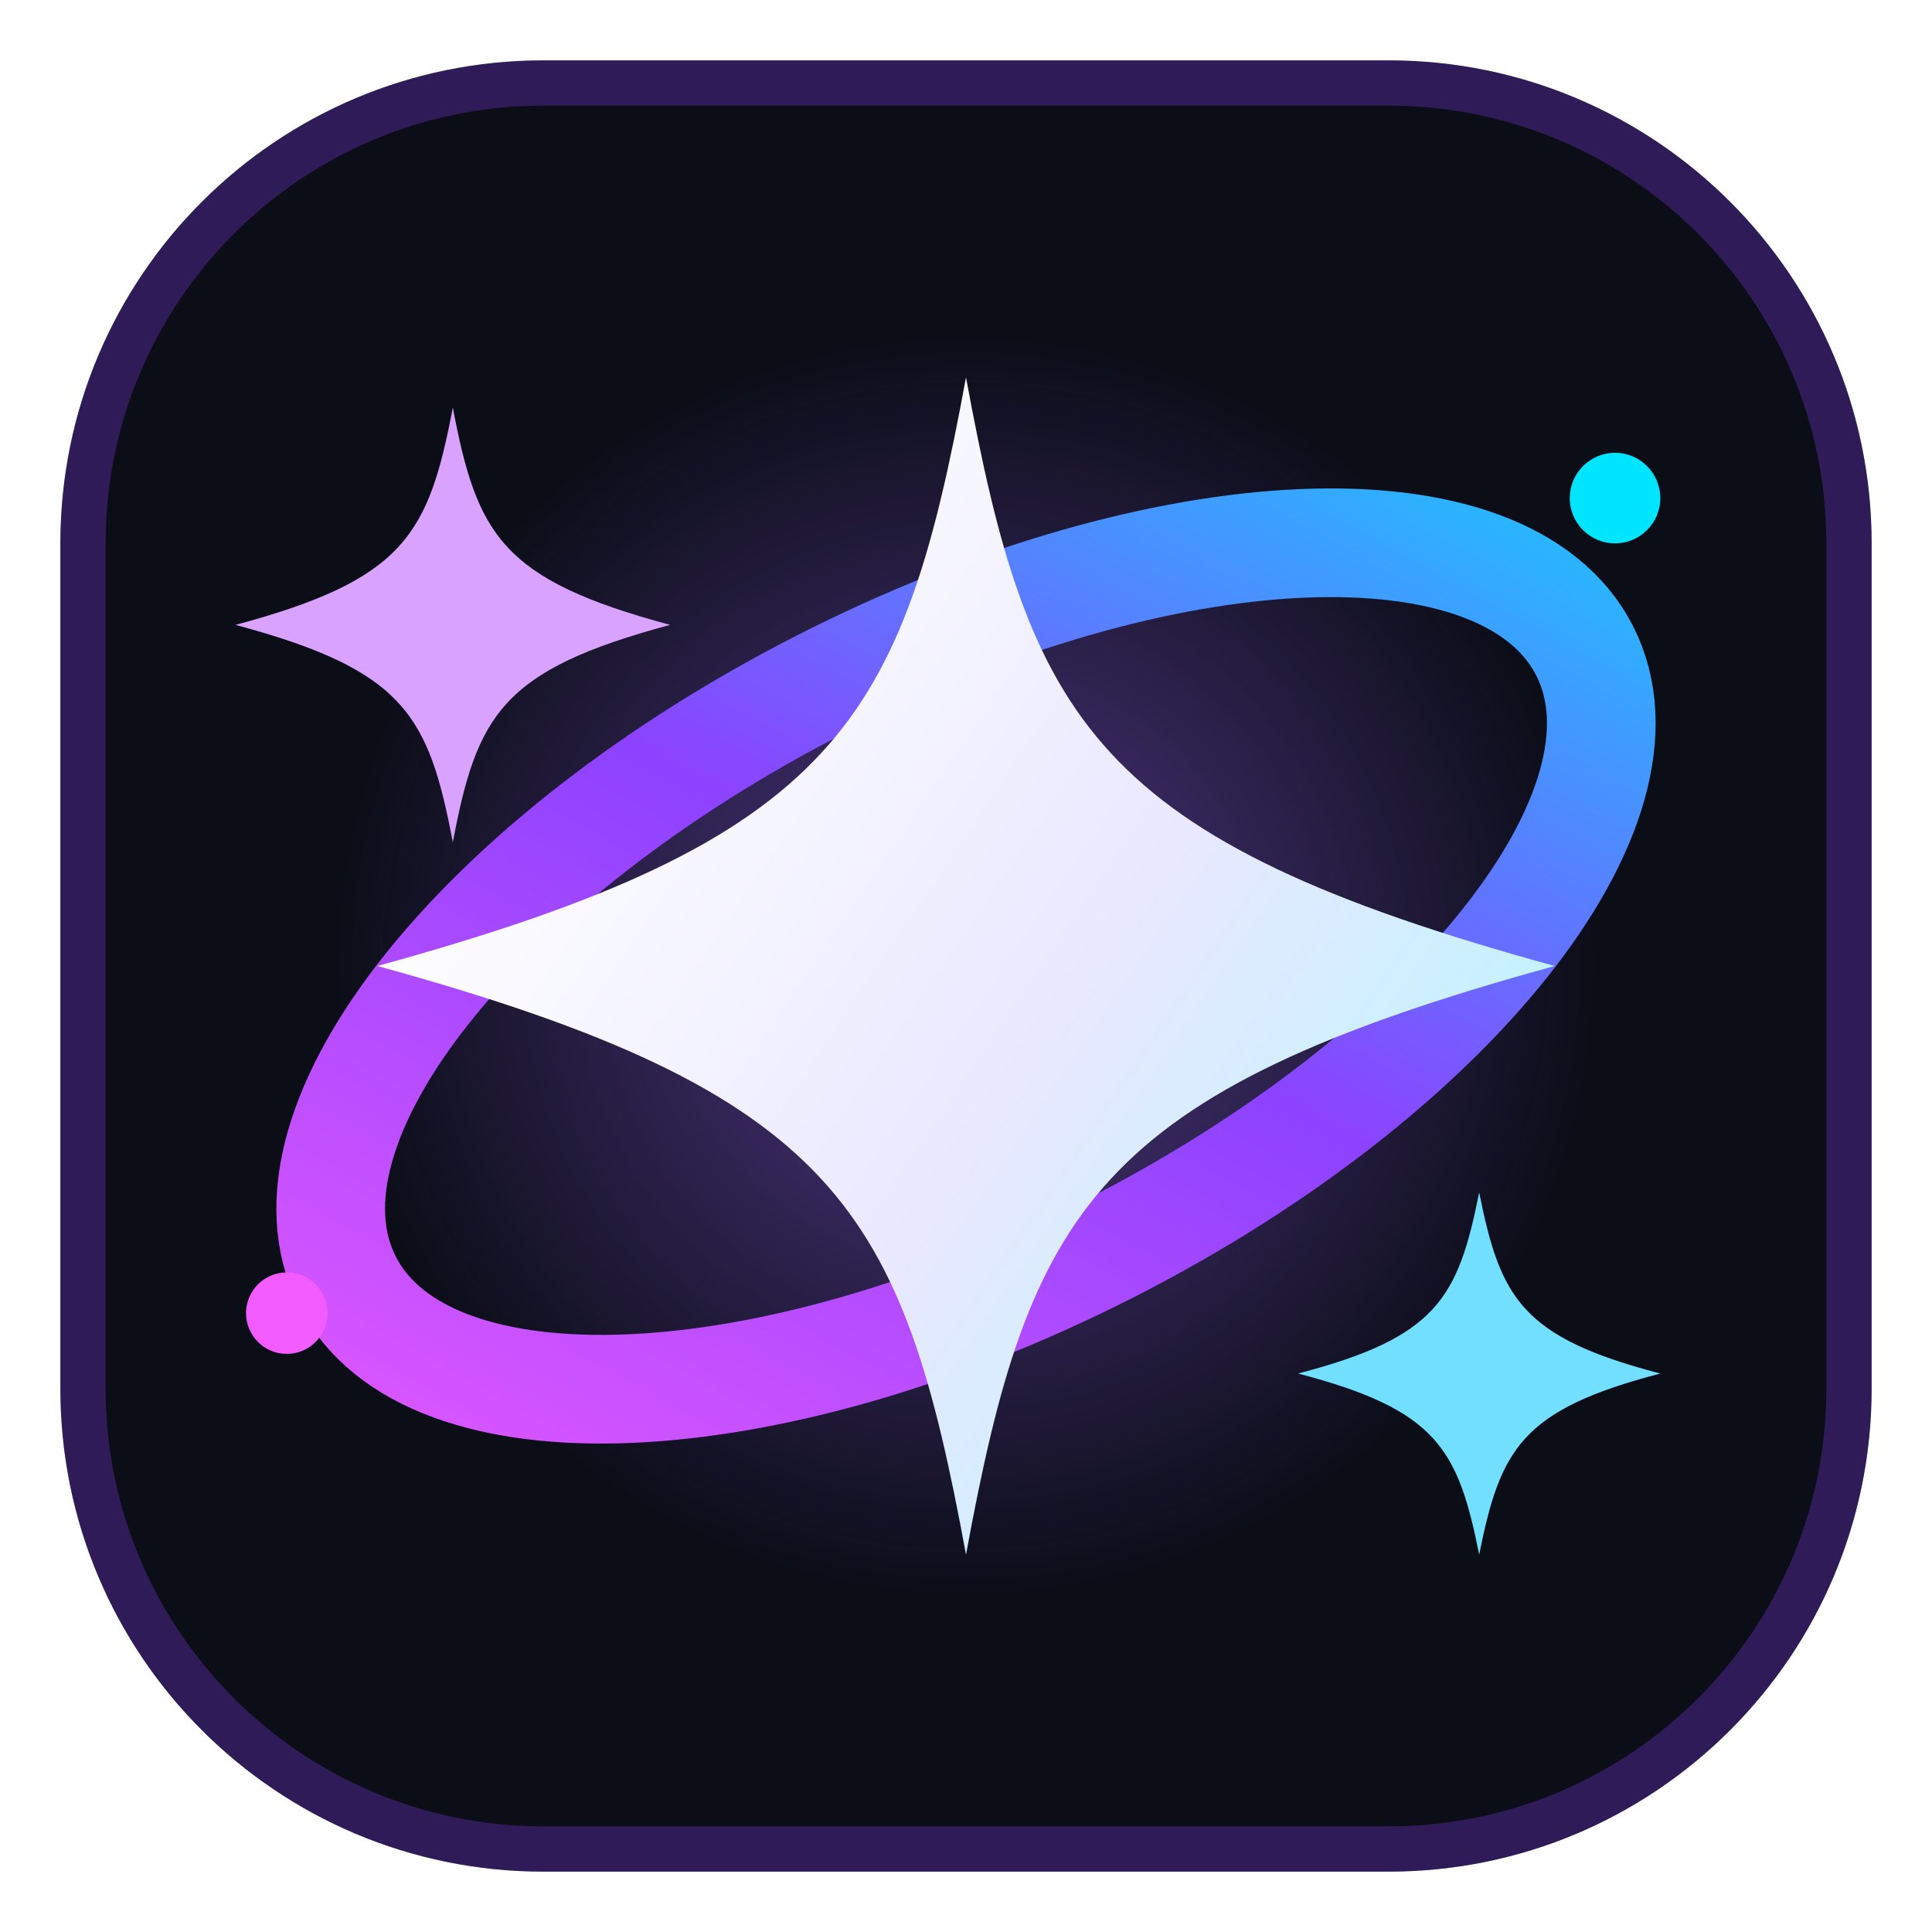
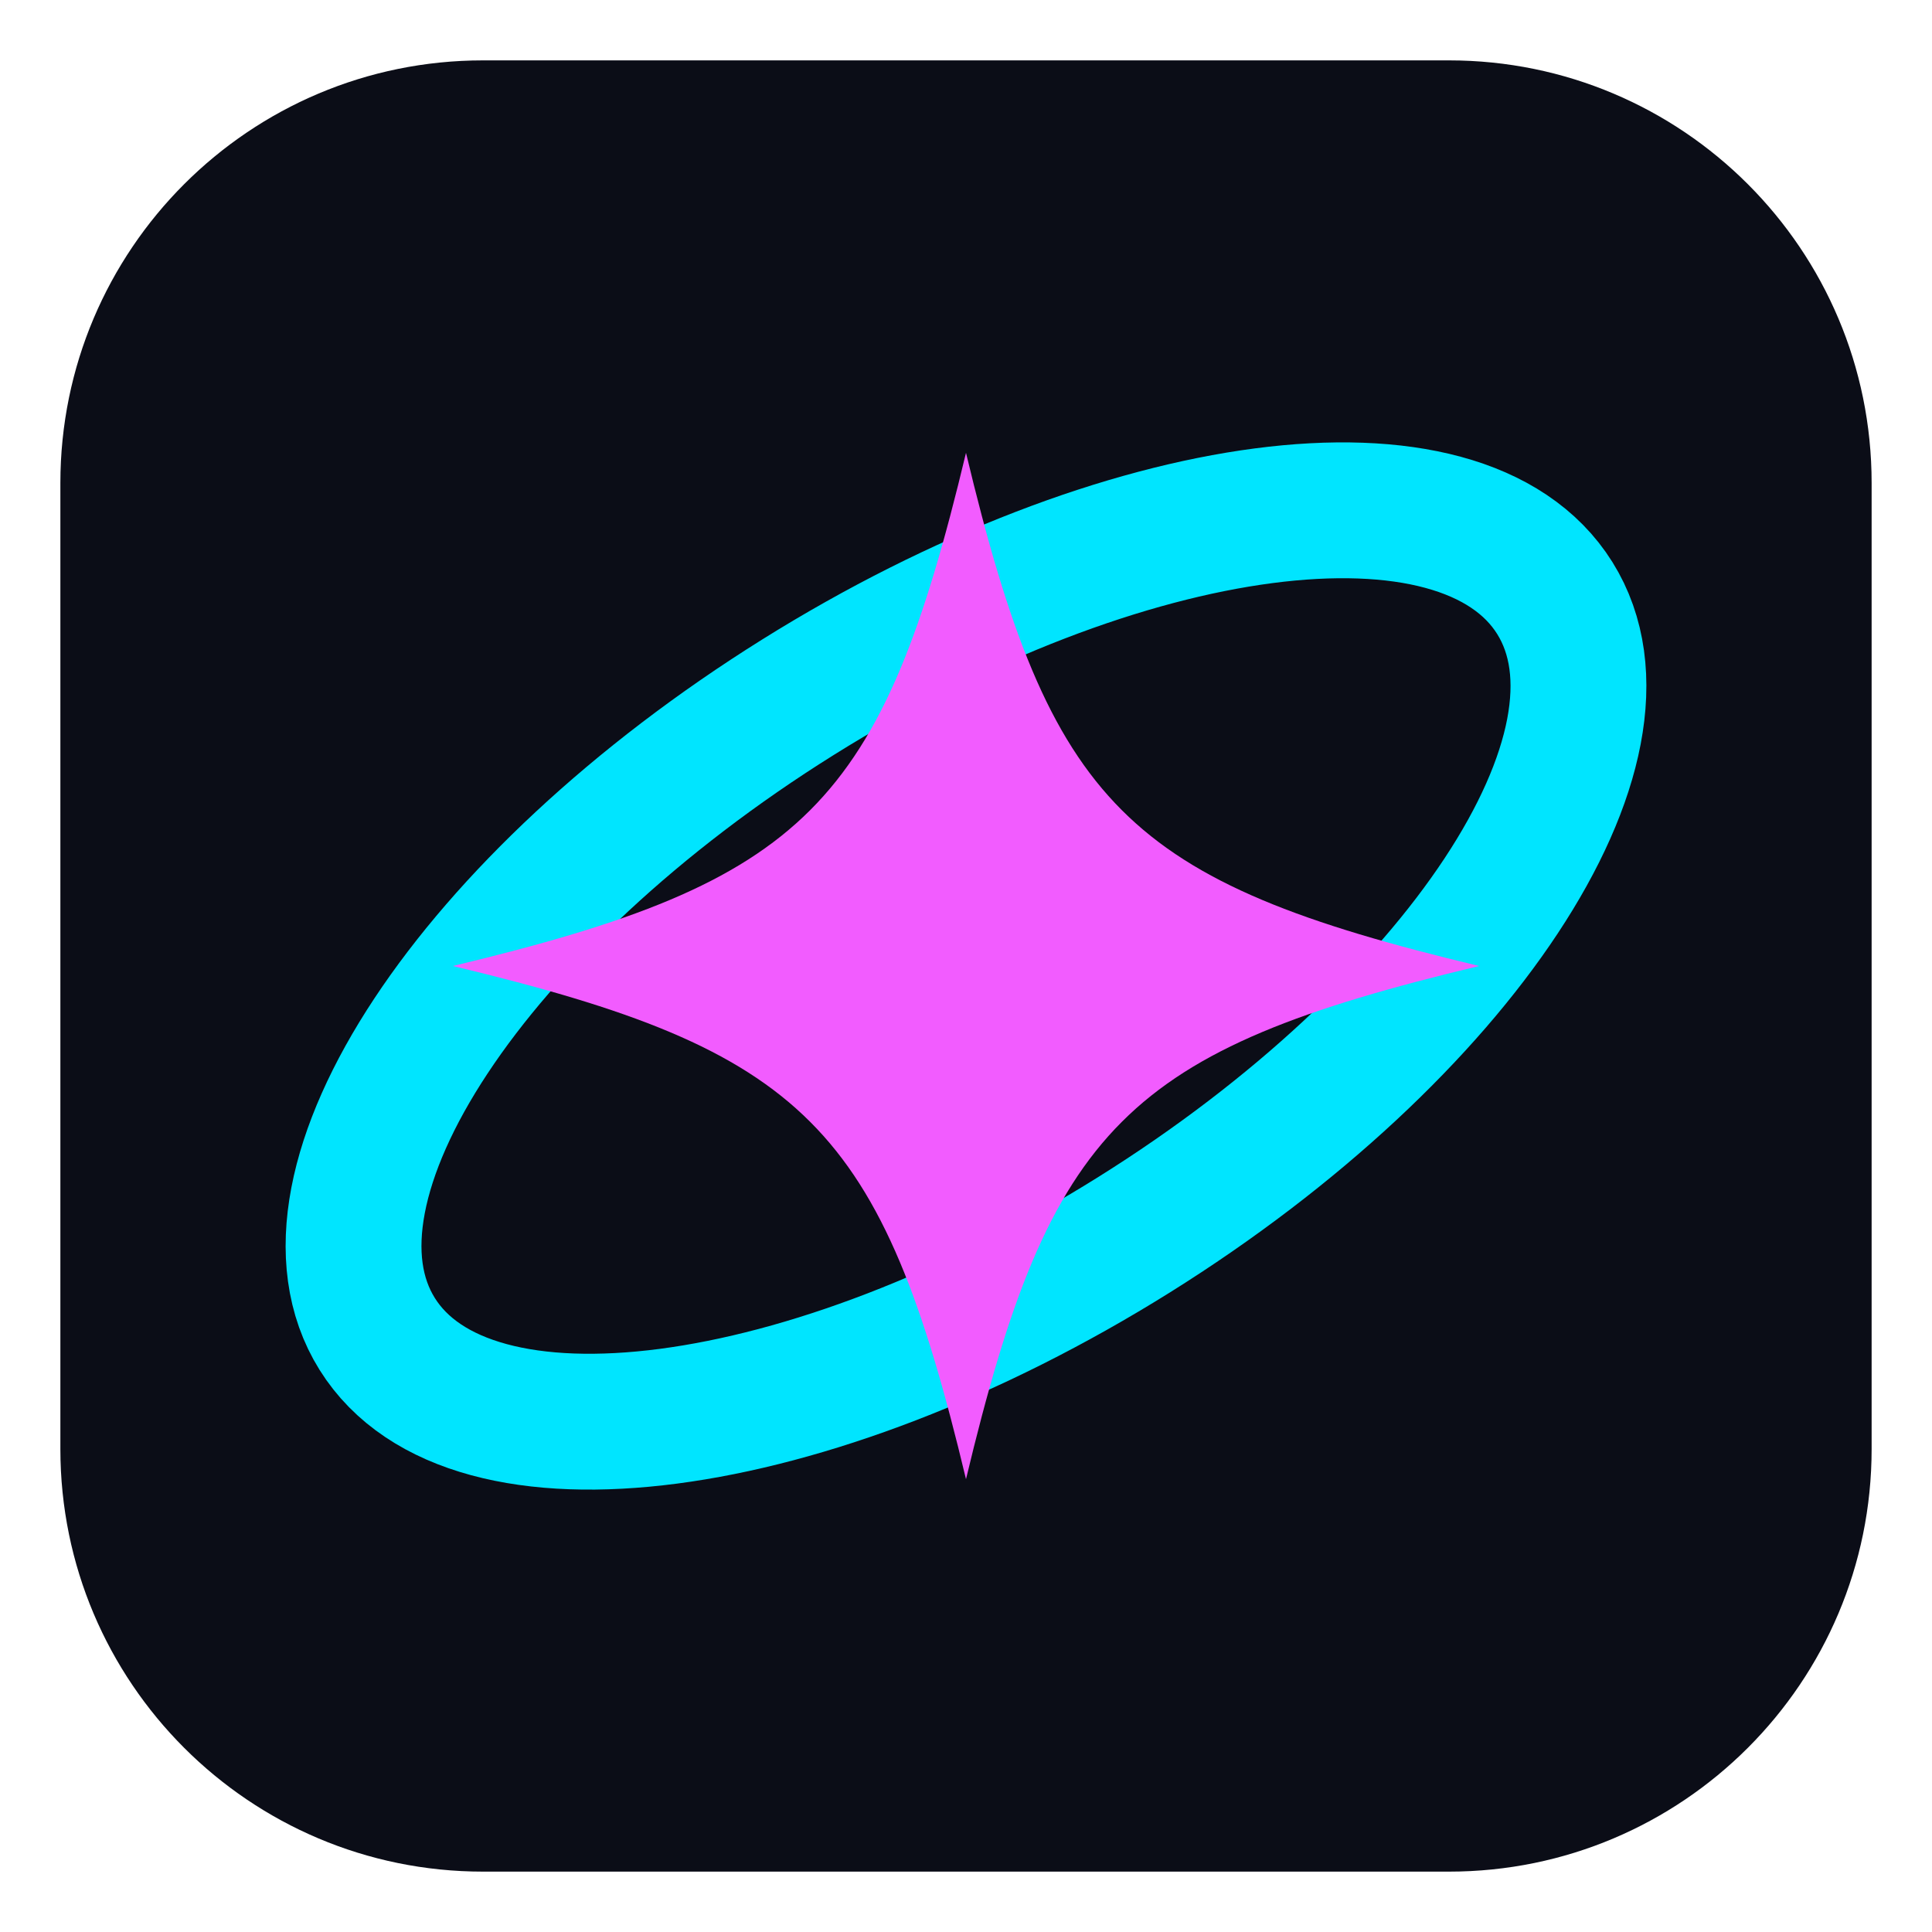
- <svg xmlns="http://www.w3.org/2000/svg" viewBox="0 0 64 64">
-   <defs>
-     <linearGradient id="orbit" x1="7" y1="49" x2="57" y2="15" gradientUnits="userSpaceOnUse">
-       <stop offset="0" stop-color="#F25CFF" />
-       <stop offset=".52" stop-color="#8C42FF" />
-       <stop offset="1" stop-color="#00E5FF" />
-     </linearGradient>
-     <linearGradient id="star" x1="18" y1="22" x2="49" y2="43" gradientUnits="userSpaceOnUse">
-       <stop offset="0" stop-color="#FFFFFF" />
-       <stop offset=".55" stop-color="#E9E8FF" />
-       <stop offset="1" stop-color="#B9F5FF" />
-     </linearGradient>
-     <radialGradient id="aura">
-       <stop offset="0" stop-color="#9B65FF" stop-opacity=".48" />
-       <stop offset="1" stop-color="#9B65FF" stop-opacity="0" />
-     </radialGradient>
-   </defs>
-   <rect x="2" y="2" width="60" height="60" rx="16" fill="#0B0D17" />
-   <rect x="2.75" y="2.75" width="58.5" height="58.5" rx="15.25" fill="none" stroke="#8C42FF" stroke-opacity=".28" stroke-width="1.5" />
-   <circle cx="32" cy="32" r="21" fill="url(#aura)" />
-   <ellipse cx="32" cy="32" rx="23" ry="10.5" transform="rotate(-27 32 32)" fill="none" stroke="url(#orbit)" stroke-width="3.6" stroke-linecap="round" />
-   <path d="M32 12.5c2.1 11.4 4.2 15.3 19.5 19.5C36.2 36.2 34.1 40.1 32 51.5 29.9 40.1 27.8 36.2 12.5 32 27.8 27.8 29.9 23.9 32 12.5Z" fill="url(#star)" />
-   <path d="M15 13.5c.8 4.2 1.6 5.7 7.2 7.2-5.6 1.5-6.4 3-7.2 7.2-.8-4.2-1.6-5.7-7.2-7.2 5.6-1.5 6.4-3 7.2-7.2Z" fill="#D9A2FF" />
-   <path d="M49 39.5c.7 3.5 1.4 4.8 6 6-4.6 1.2-5.3 2.5-6 6-.7-3.5-1.4-4.8-6-6 4.6-1.2 5.3-2.5 6-6Z" fill="#73DFFF" />
-   <circle cx="53.5" cy="16.5" r="1.5" fill="#00E5FF" />
-   <circle cx="9.5" cy="43.5" r="1.35" fill="#F25CFF" />
+ <svg xmlns="http://www.w3.org/2000/svg" viewBox="0 0 64 64" role="img">
+   <rect x="2" y="2" width="60" height="60" rx="14" fill="#0B0D17" />
+   <ellipse cx="32" cy="32" rx="23" ry="10.5" transform="rotate(-32 32 32)" fill="none" stroke="#00E5FF" stroke-width="4.5" stroke-linecap="round" />
+   <path d="M32 15 C34.8 26.7 37.3 29.2 49 32 C37.3 34.8 34.8 37.3 32 49 C29.2 37.3 26.7 34.8 15 32 C26.7 29.2 29.2 26.7 32 15Z" fill="#F25CFF" />
</svg>
